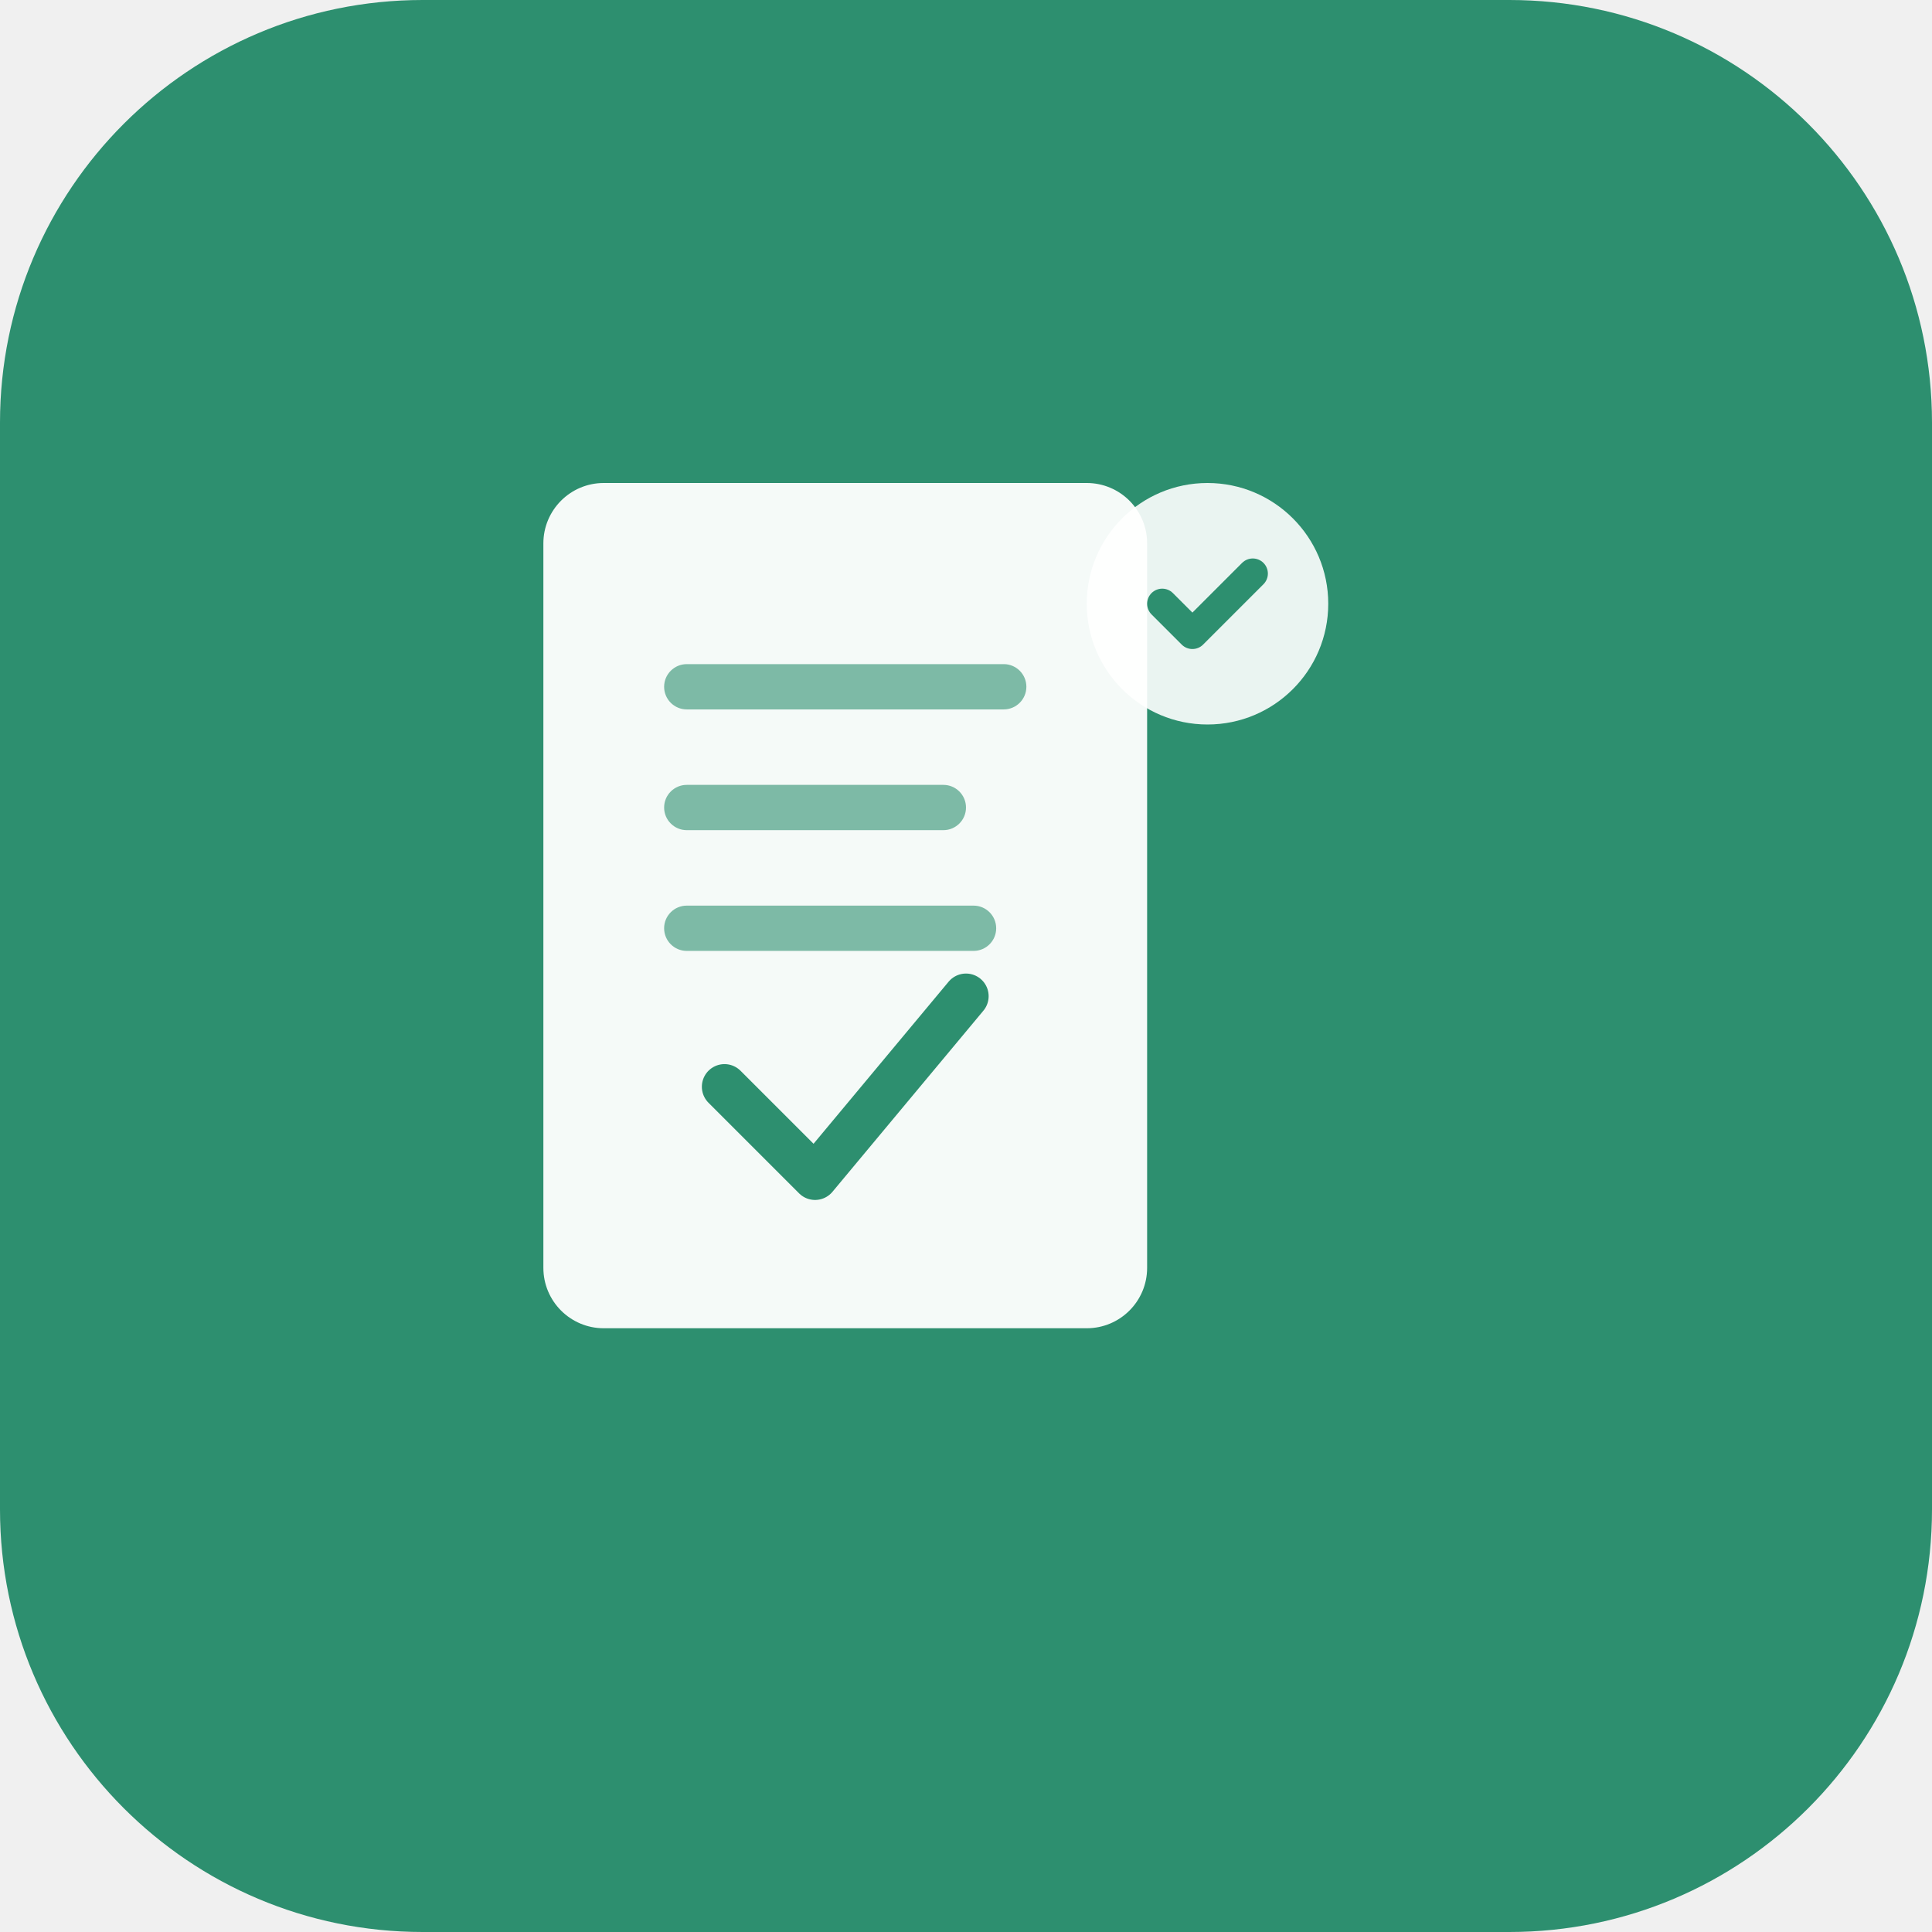
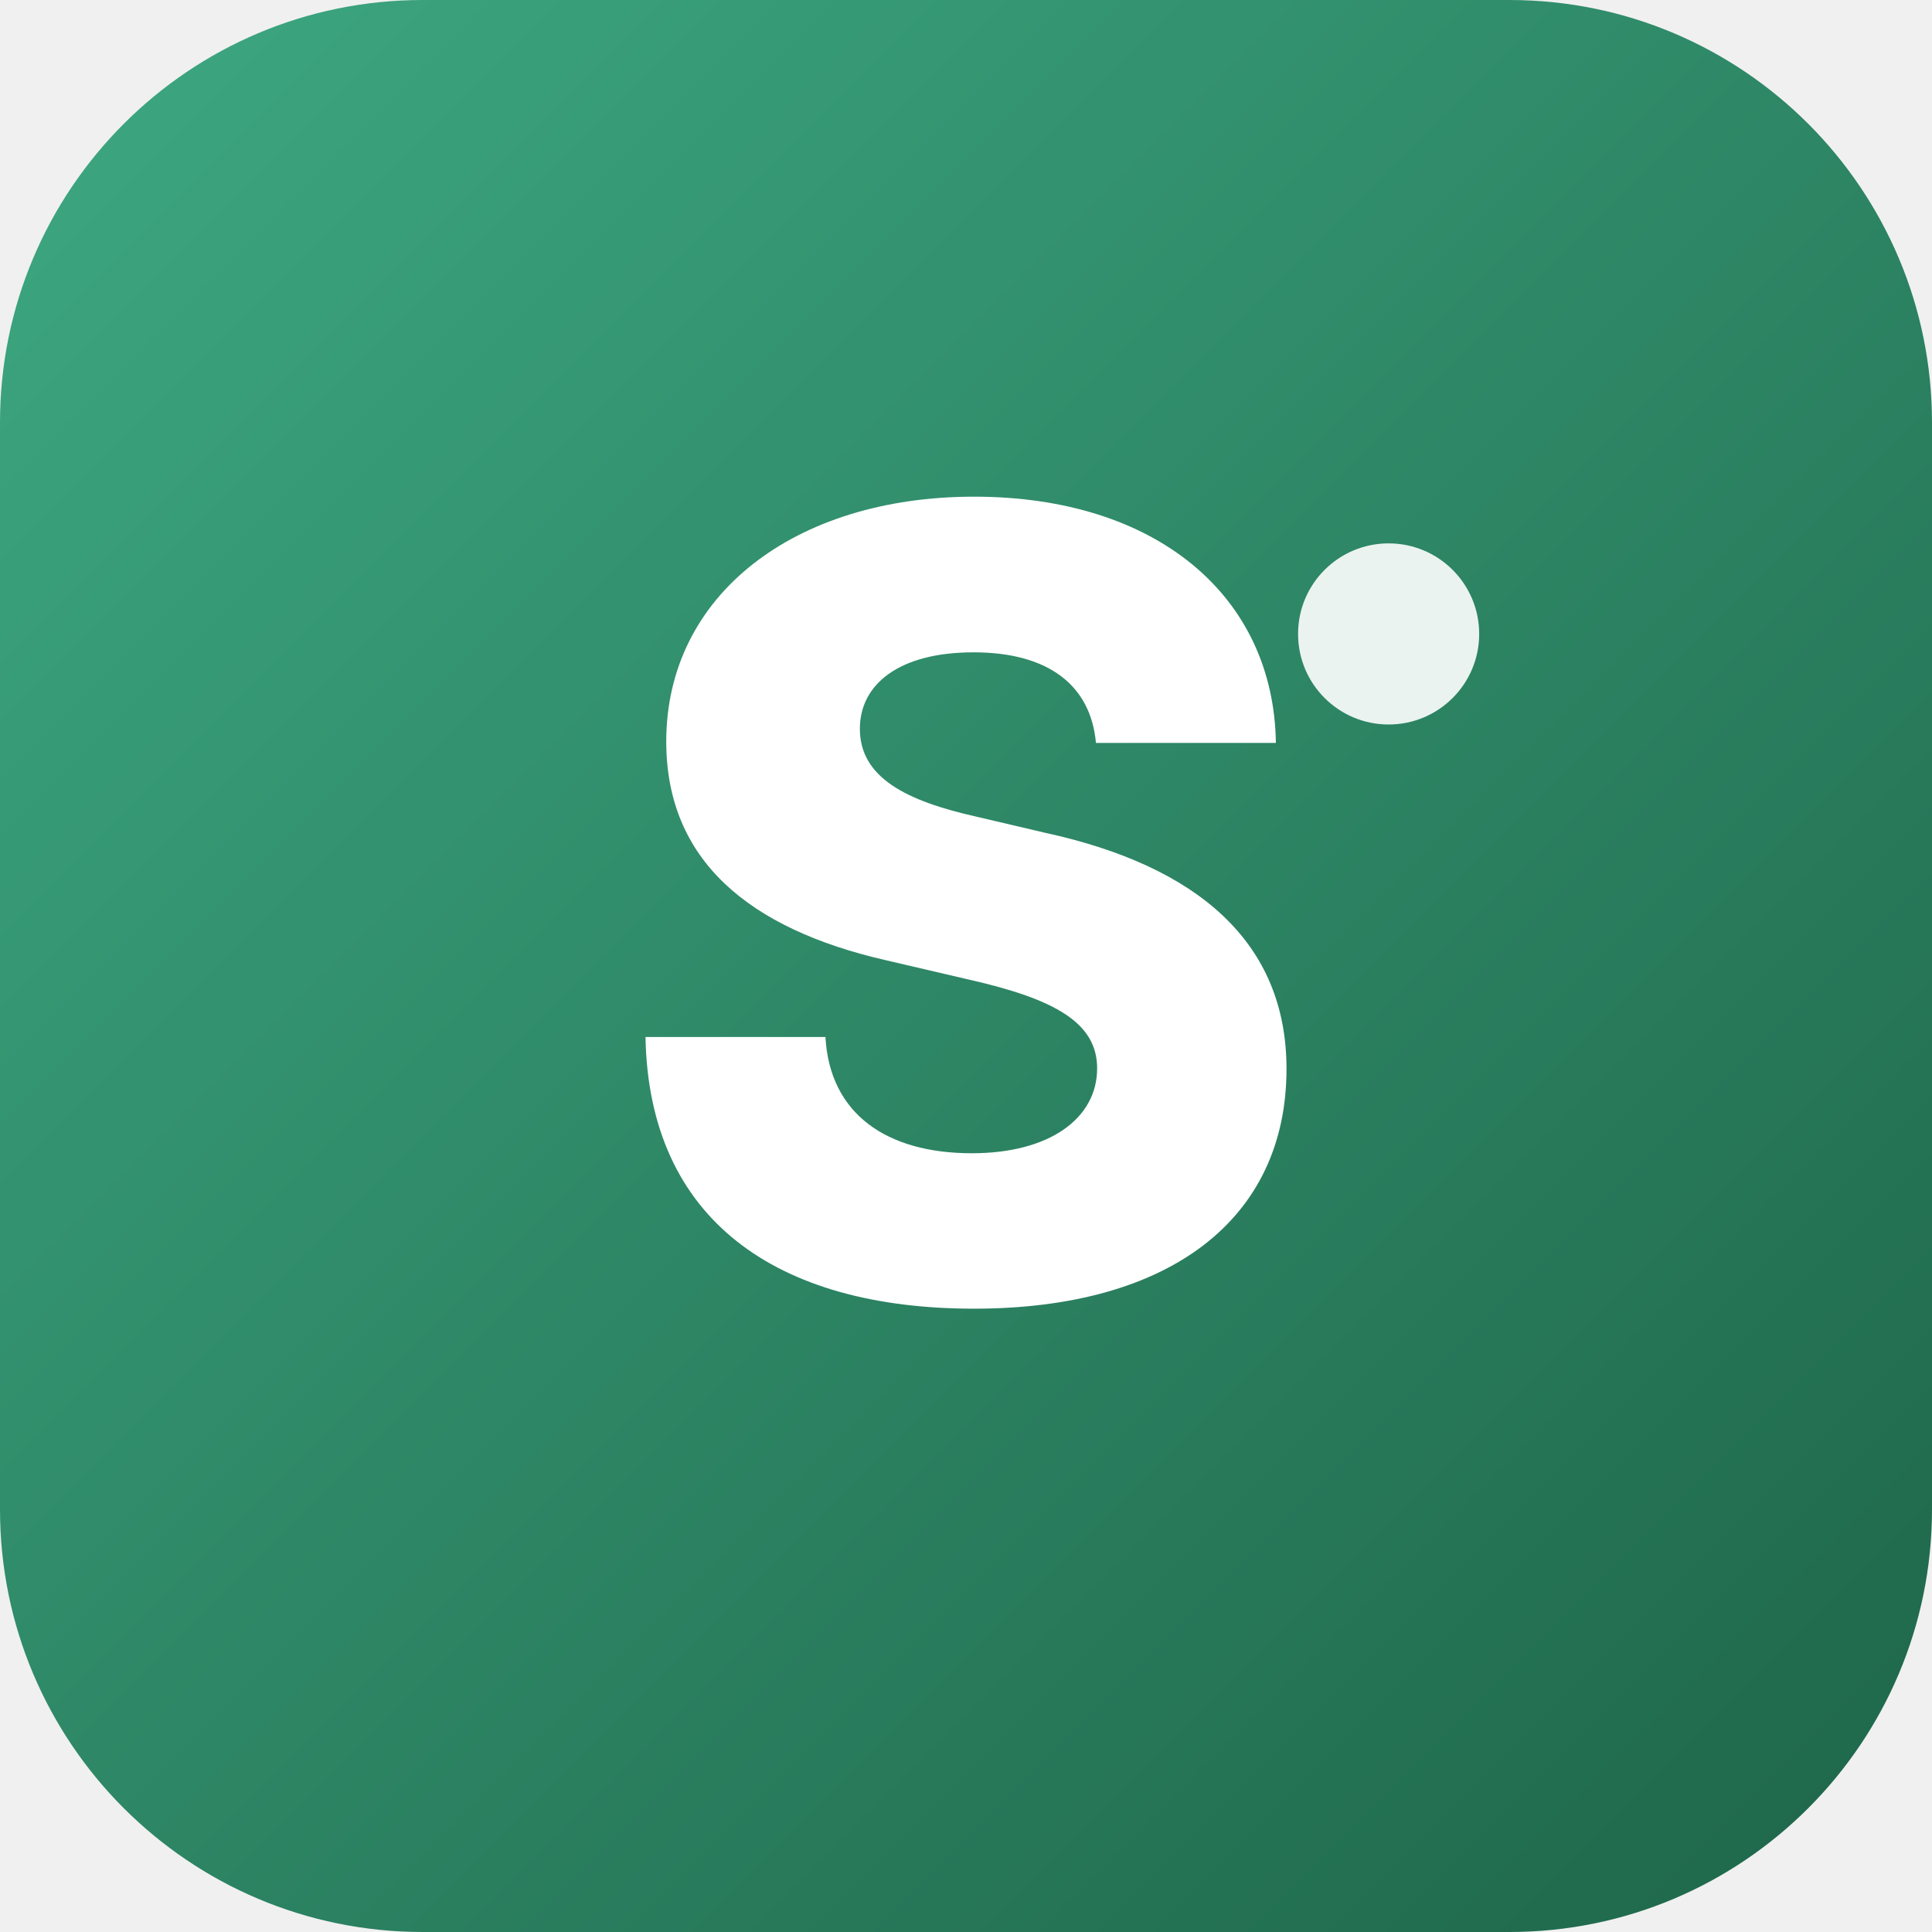
<svg xmlns="http://www.w3.org/2000/svg" viewBox="0 0 128 128" fill="none">
-   <rect width="128" height="128" rx="28" fill="#2d8f6f" />
-   <rect x="36" y="32" width="40" height="56" rx="4" fill="white" opacity="0.95" />
-   <rect x="44" y="44" width="24" height="3" rx="1.5" fill="#2d8f6f" opacity="0.6" />
-   <rect x="44" y="52" width="20" height="3" rx="1.5" fill="#2d8f6f" opacity="0.6" />
-   <rect x="44" y="60" width="22" height="3" rx="1.5" fill="#2d8f6f" opacity="0.6" />
-   <path d="M48 72 L54 78 L64 66" stroke="#2d8f6f" stroke-width="3" stroke-linecap="round" stroke-linejoin="round" fill="none" />
-   <circle cx="80" cy="40" r="8" fill="white" opacity="0.9" />
-   <path d="M77 40 L79 42 L83 38" stroke="#2d8f6f" stroke-width="2" stroke-linecap="round" stroke-linejoin="round" fill="none" />
+   <defs>
+     <linearGradient id="bg" x1="0" y1="0" x2="128" y2="128" gradientUnits="userSpaceOnUse">
+       <stop offset="0%" stop-color="#3da882" />
+       <stop offset="100%" stop-color="#1e6549" />
+     </linearGradient>
+   </defs>
+   <rect width="128" height="128" rx="28" fill="url(#bg)" />
+   <text x="64" y="86" text-anchor="middle" fill="white" font-size="72" font-weight="800" font-family="system-ui, -apple-system, sans-serif" letter-spacing="-4">S</text>
+   <circle cx="92" cy="42" r="6" fill="white" opacity="0.9" />
</svg>
